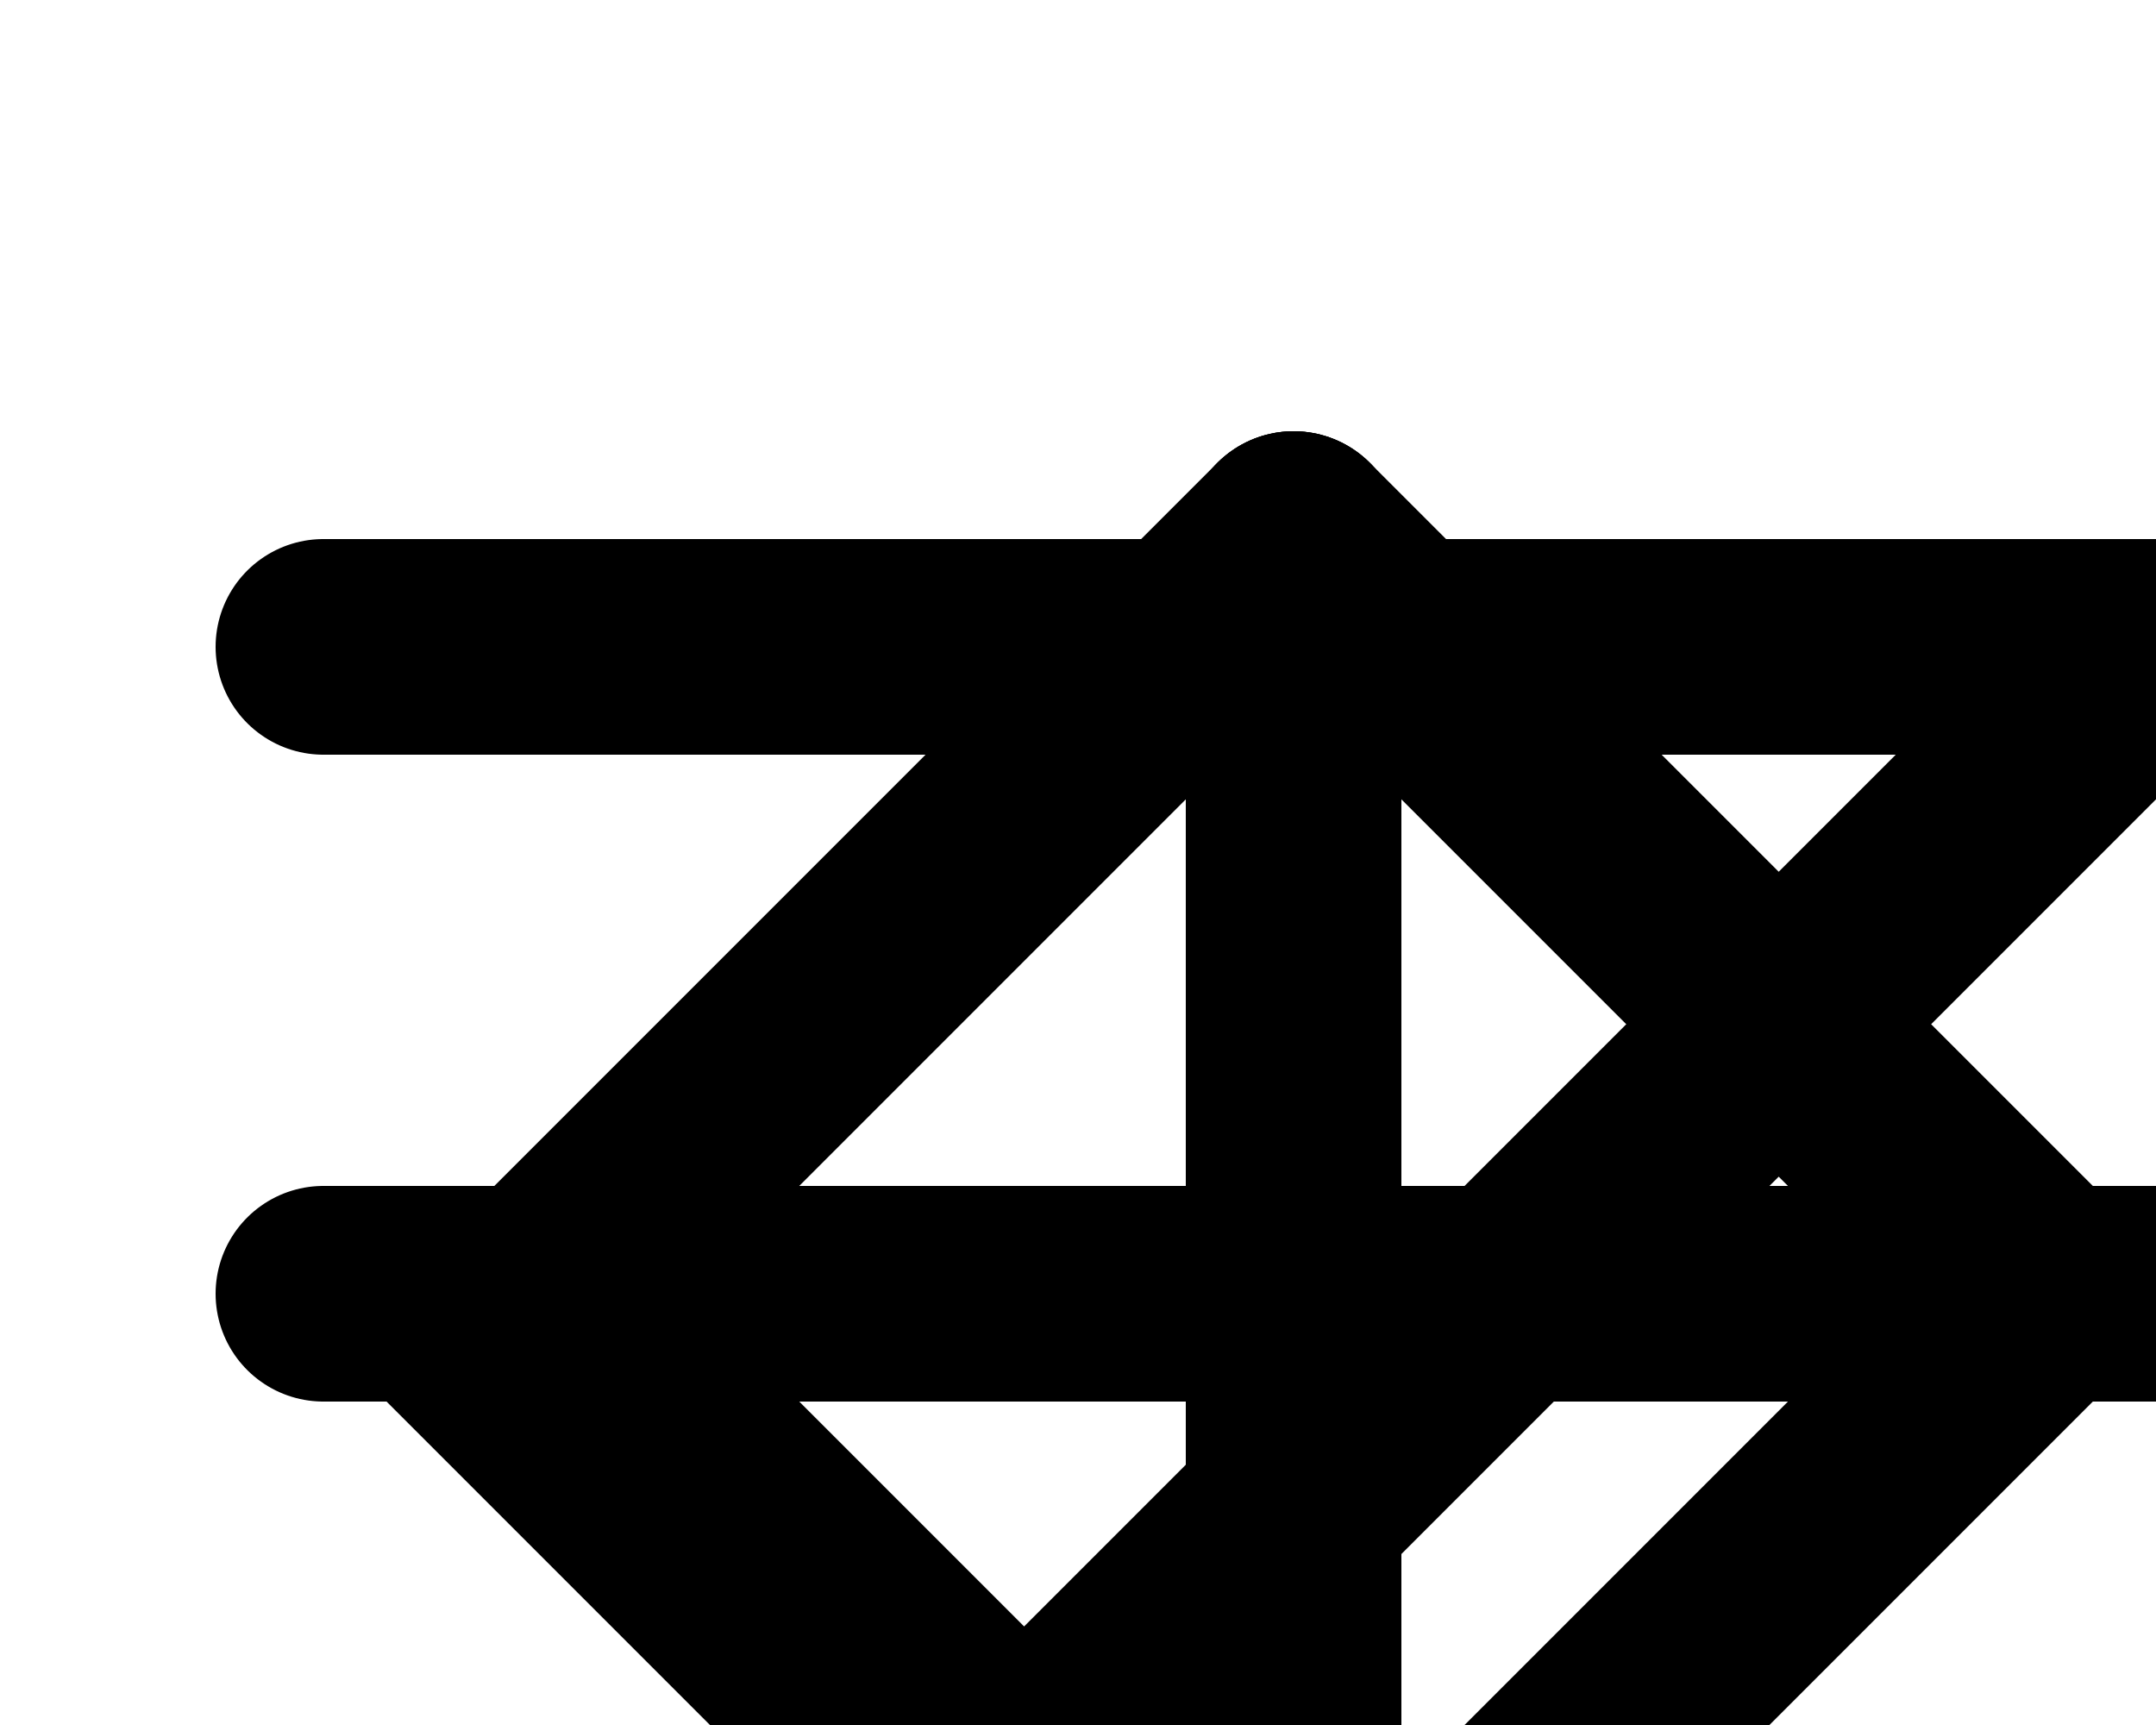
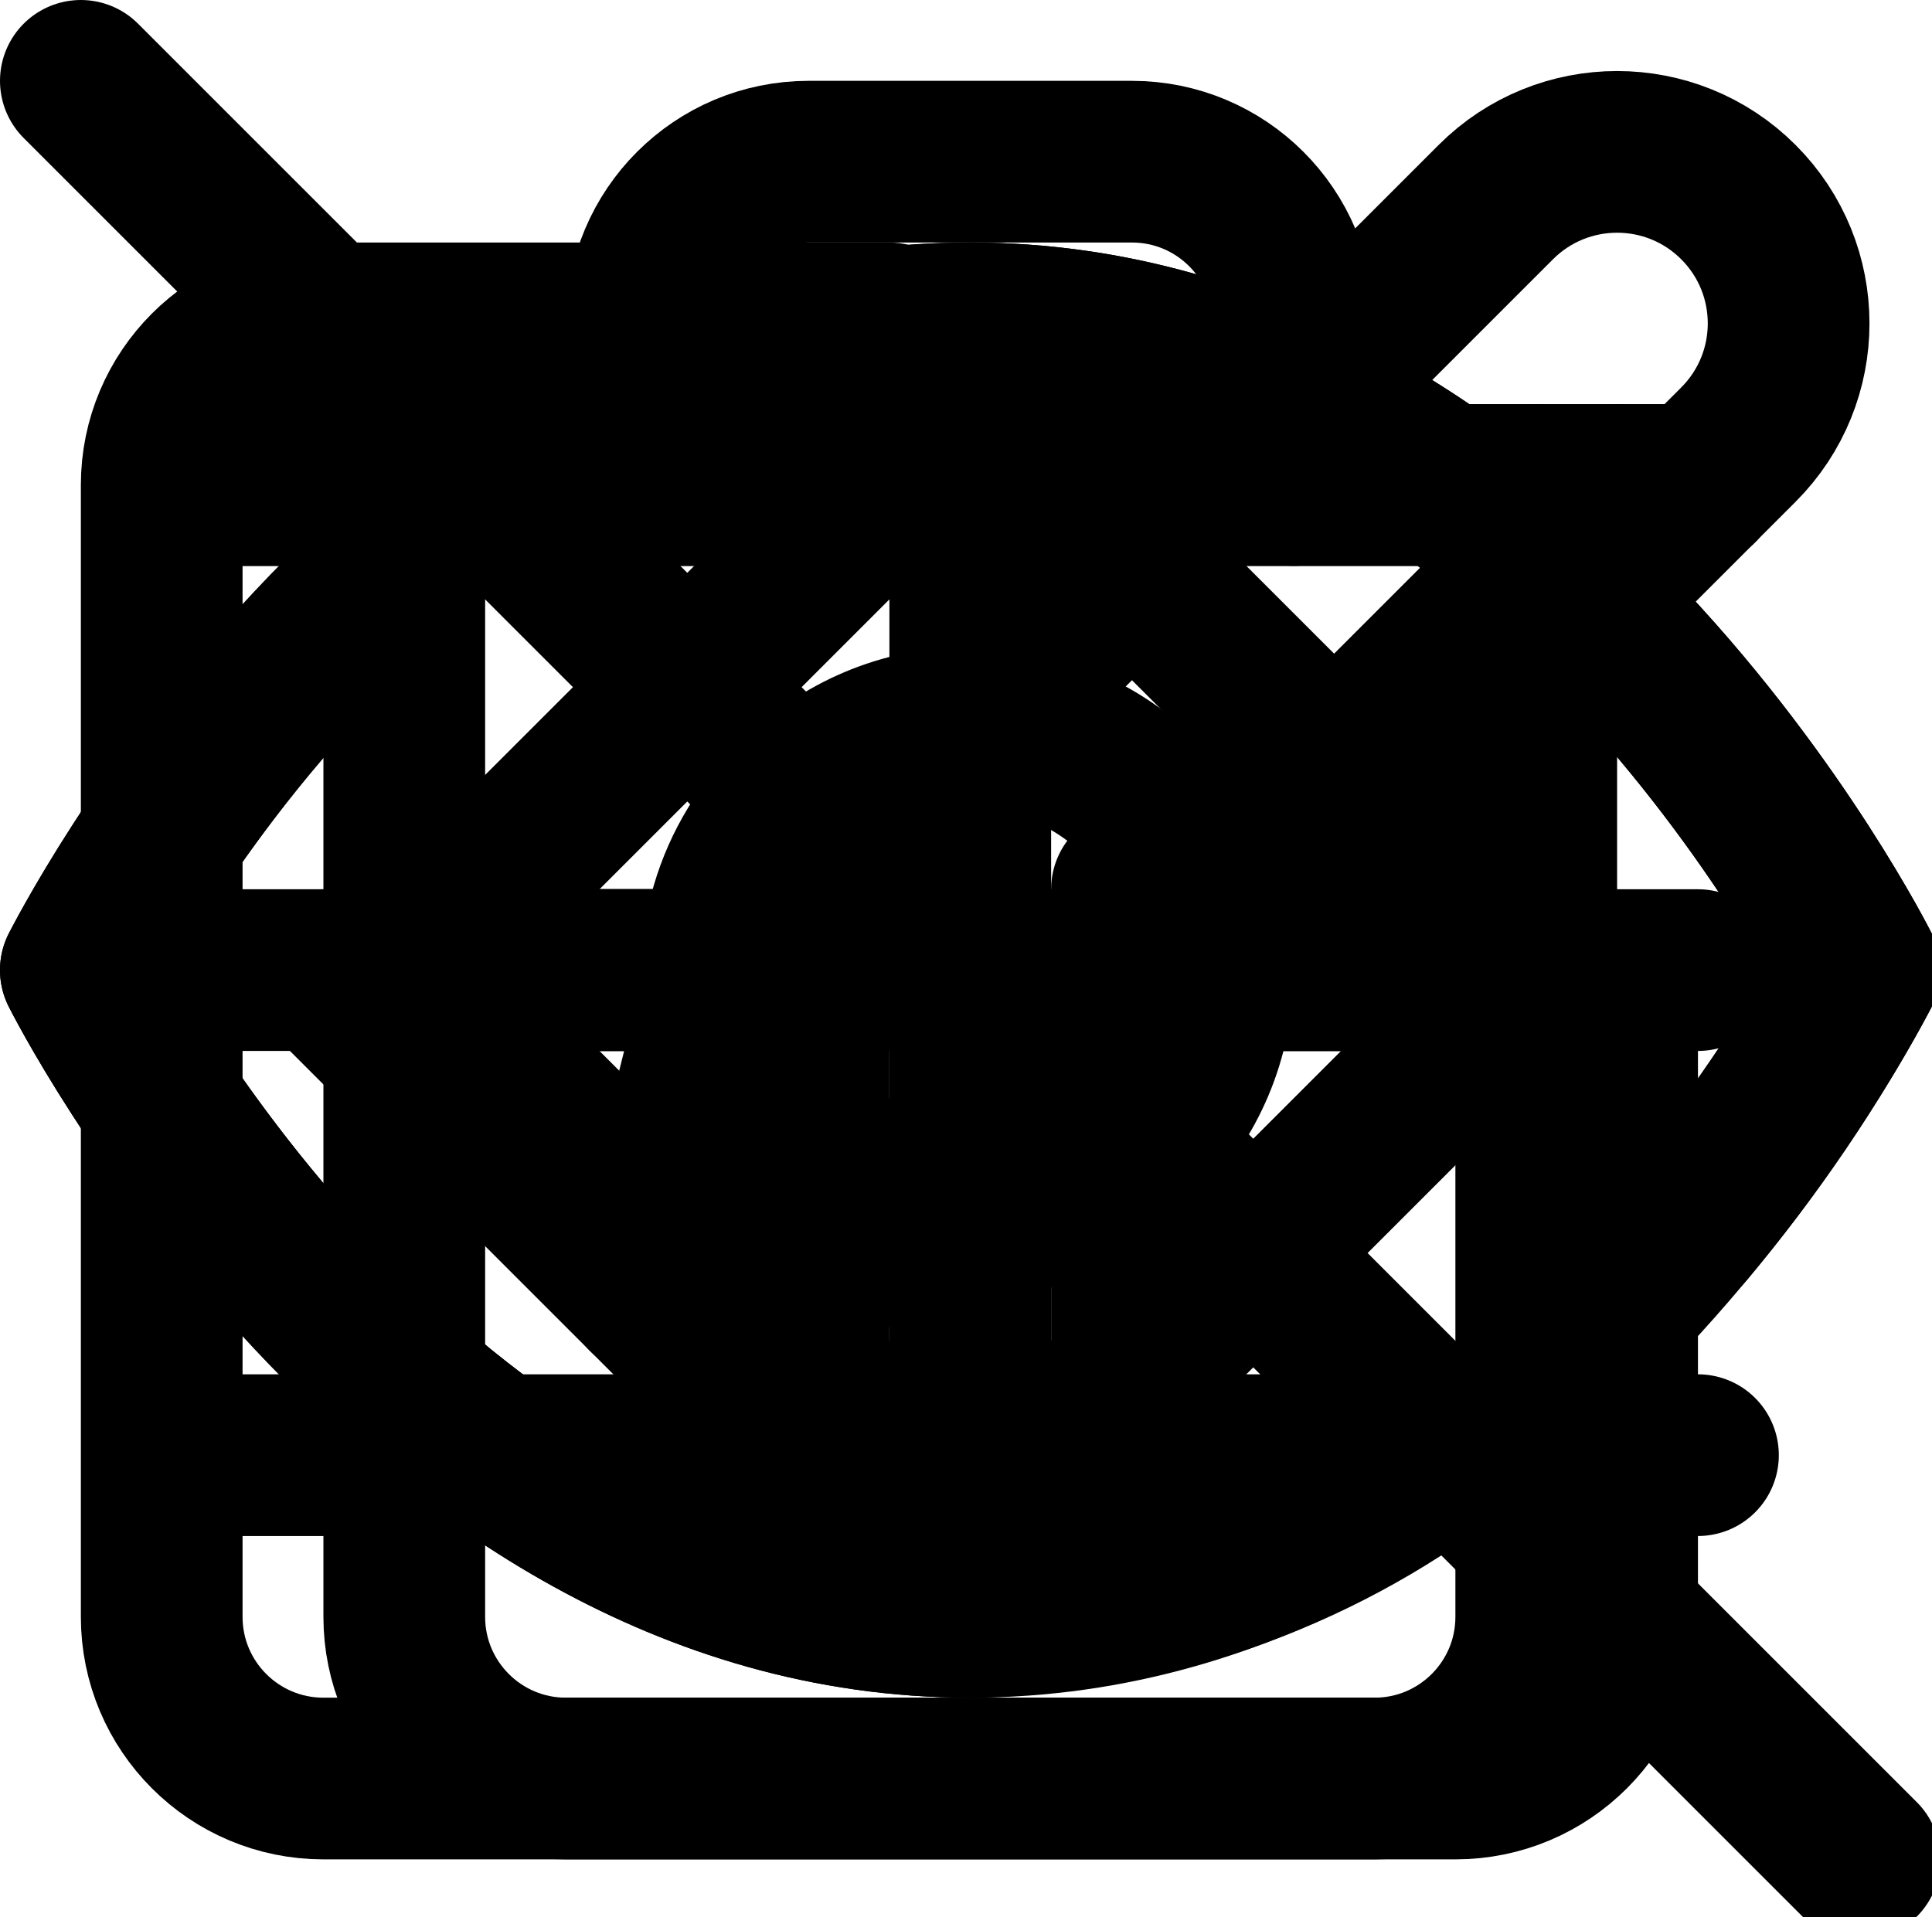
<svg xmlns="http://www.w3.org/2000/svg" version="1.1">
  <svg id="menu" width="24" height="24" viewBox="0 0 24 24" fill="none" stroke="currentColor" stroke-width="2" stroke-linecap="round" stroke-linejoin="round" class="feather feather-menu">
    <line x1="3" y1="12" x2="21" y2="12" />
    <line x1="3" y1="6" x2="21" y2="6" />
    <line x1="3" y1="18" x2="21" y2="18" />
  </svg>
  <svg id="arrow-left" width="24" height="24" viewBox="0 0 24 24" fill="none" stroke="currentColor" stroke-width="2" stroke-linecap="round" stroke-linejoin="round" class="feather feather-arrow-left">
    <line x1="19" y1="12" x2="5" y2="12" />
    <polyline points="12 19 5 12 12 5" />
  </svg>
  <svg id="arrow-right" width="24" height="24" viewBox="0 0 24 24" fill="none" stroke="currentColor" stroke-width="2" stroke-linecap="round" stroke-linejoin="round" class="feather feather-arrow-right">
    <line x1="5" y1="12" x2="19" y2="12" />
    <polyline points="12 5 19 12 12 19" />
  </svg>
  <svg id="check" width="24" height="24" viewBox="0 0 24 24" fill="none" stroke="currentColor" stroke-width="2" stroke-linecap="round" stroke-linejoin="round" class="feather feather-check">
    <polyline points="20 6 9 17 4 12" />
  </svg>
  <svg id="minus" width="24" height="24" viewBox="0 0 24 24" fill="none" stroke="currentColor" stroke-width="2" stroke-linecap="round" stroke-linejoin="round" class="feather feather-minus">
    <line x1="5" y1="12" x2="19" y2="12" />
  </svg>
  <svg id="plus" width="24" height="24" viewBox="0 0 24 24" fill="none" stroke="currentColor" stroke-width="2" stroke-linecap="round" stroke-linejoin="round" class="feather feather-plus">
    <line x1="12" y1="5" x2="12" y2="19" />
    <line x1="5" y1="12" x2="19" y2="12" />
  </svg>
+   <svg id="edit" width="24" height="24" viewBox="0 0 24 24" fill="none" stroke="currentColor" stroke-width="2" stroke-linecap="round" stroke-linejoin="round" class="feather feather-edit">
+     <path d="M11 4H4a2 2 0 0 0-2 2v14a2 2 0 0 0 2 2h14a2 2 0 0 0 2-2v-7" />
+     <path d="M18.5 2.5a2.121 2.121 0 0 1 3 3L12 15l-4 1 1-4 9.5-9.5z" />
+   </svg>
+   <svg id="trash" width="24" height="24" viewBox="0 0 24 24" fill="none" stroke="currentColor" stroke-width="2" stroke-linecap="round" stroke-linejoin="round" class="feather feather-trash-2">
+     <polyline points="3 6 5 6 21 6" />
+     <path d="M19 6v14a2 2 0 0 1-2 2H7a2 2 0 0 1-2-2V6m3 0V4a2 2 0 0 1 2-2h4a2 2 0 0 1 2 2v2" />
+     <line x1="10" y1="11" x2="10" y2="17" />
+     <line x1="14" y1="11" x2="14" y2="17" />
+   </svg>
+   <svg id="hide" width="24" height="24" viewBox="0 0 24 24" fill="none" stroke="currentColor" stroke-width="2" stroke-linecap="round" stroke-linejoin="round" class="feather feather-eye-off">
+     <path d="M17.94 17.94A10.07 10.07 0 0 1 12 20c-7 0-11-8-11-8a18.45 18.45 0 0 1 5.06-5.94M9.9 4.24A9.12 9.12 0 0 1 12 4c7 0 11 8 11 8a18.5 18.5 0 0 1-2.16 3.19m-6.72-1.07a3 3 0 1 1-4.24-4.24" />
+     <line x1="1" y1="1" x2="23" y2="23" />
+   </svg>
+   <svg id="show" width="24" height="24" viewBox="0 0 24 24" fill="none" stroke="currentColor" stroke-width="2" stroke-linecap="round" stroke-linejoin="round" class="feather feather-eye">
+     <path d="M1 12s4-8 11-8 11 8 11 8-4 8-11 8-11-8-11-8z" />
+     <circle cx="12" cy="12" r="3" />
+   </svg>
</svg>
